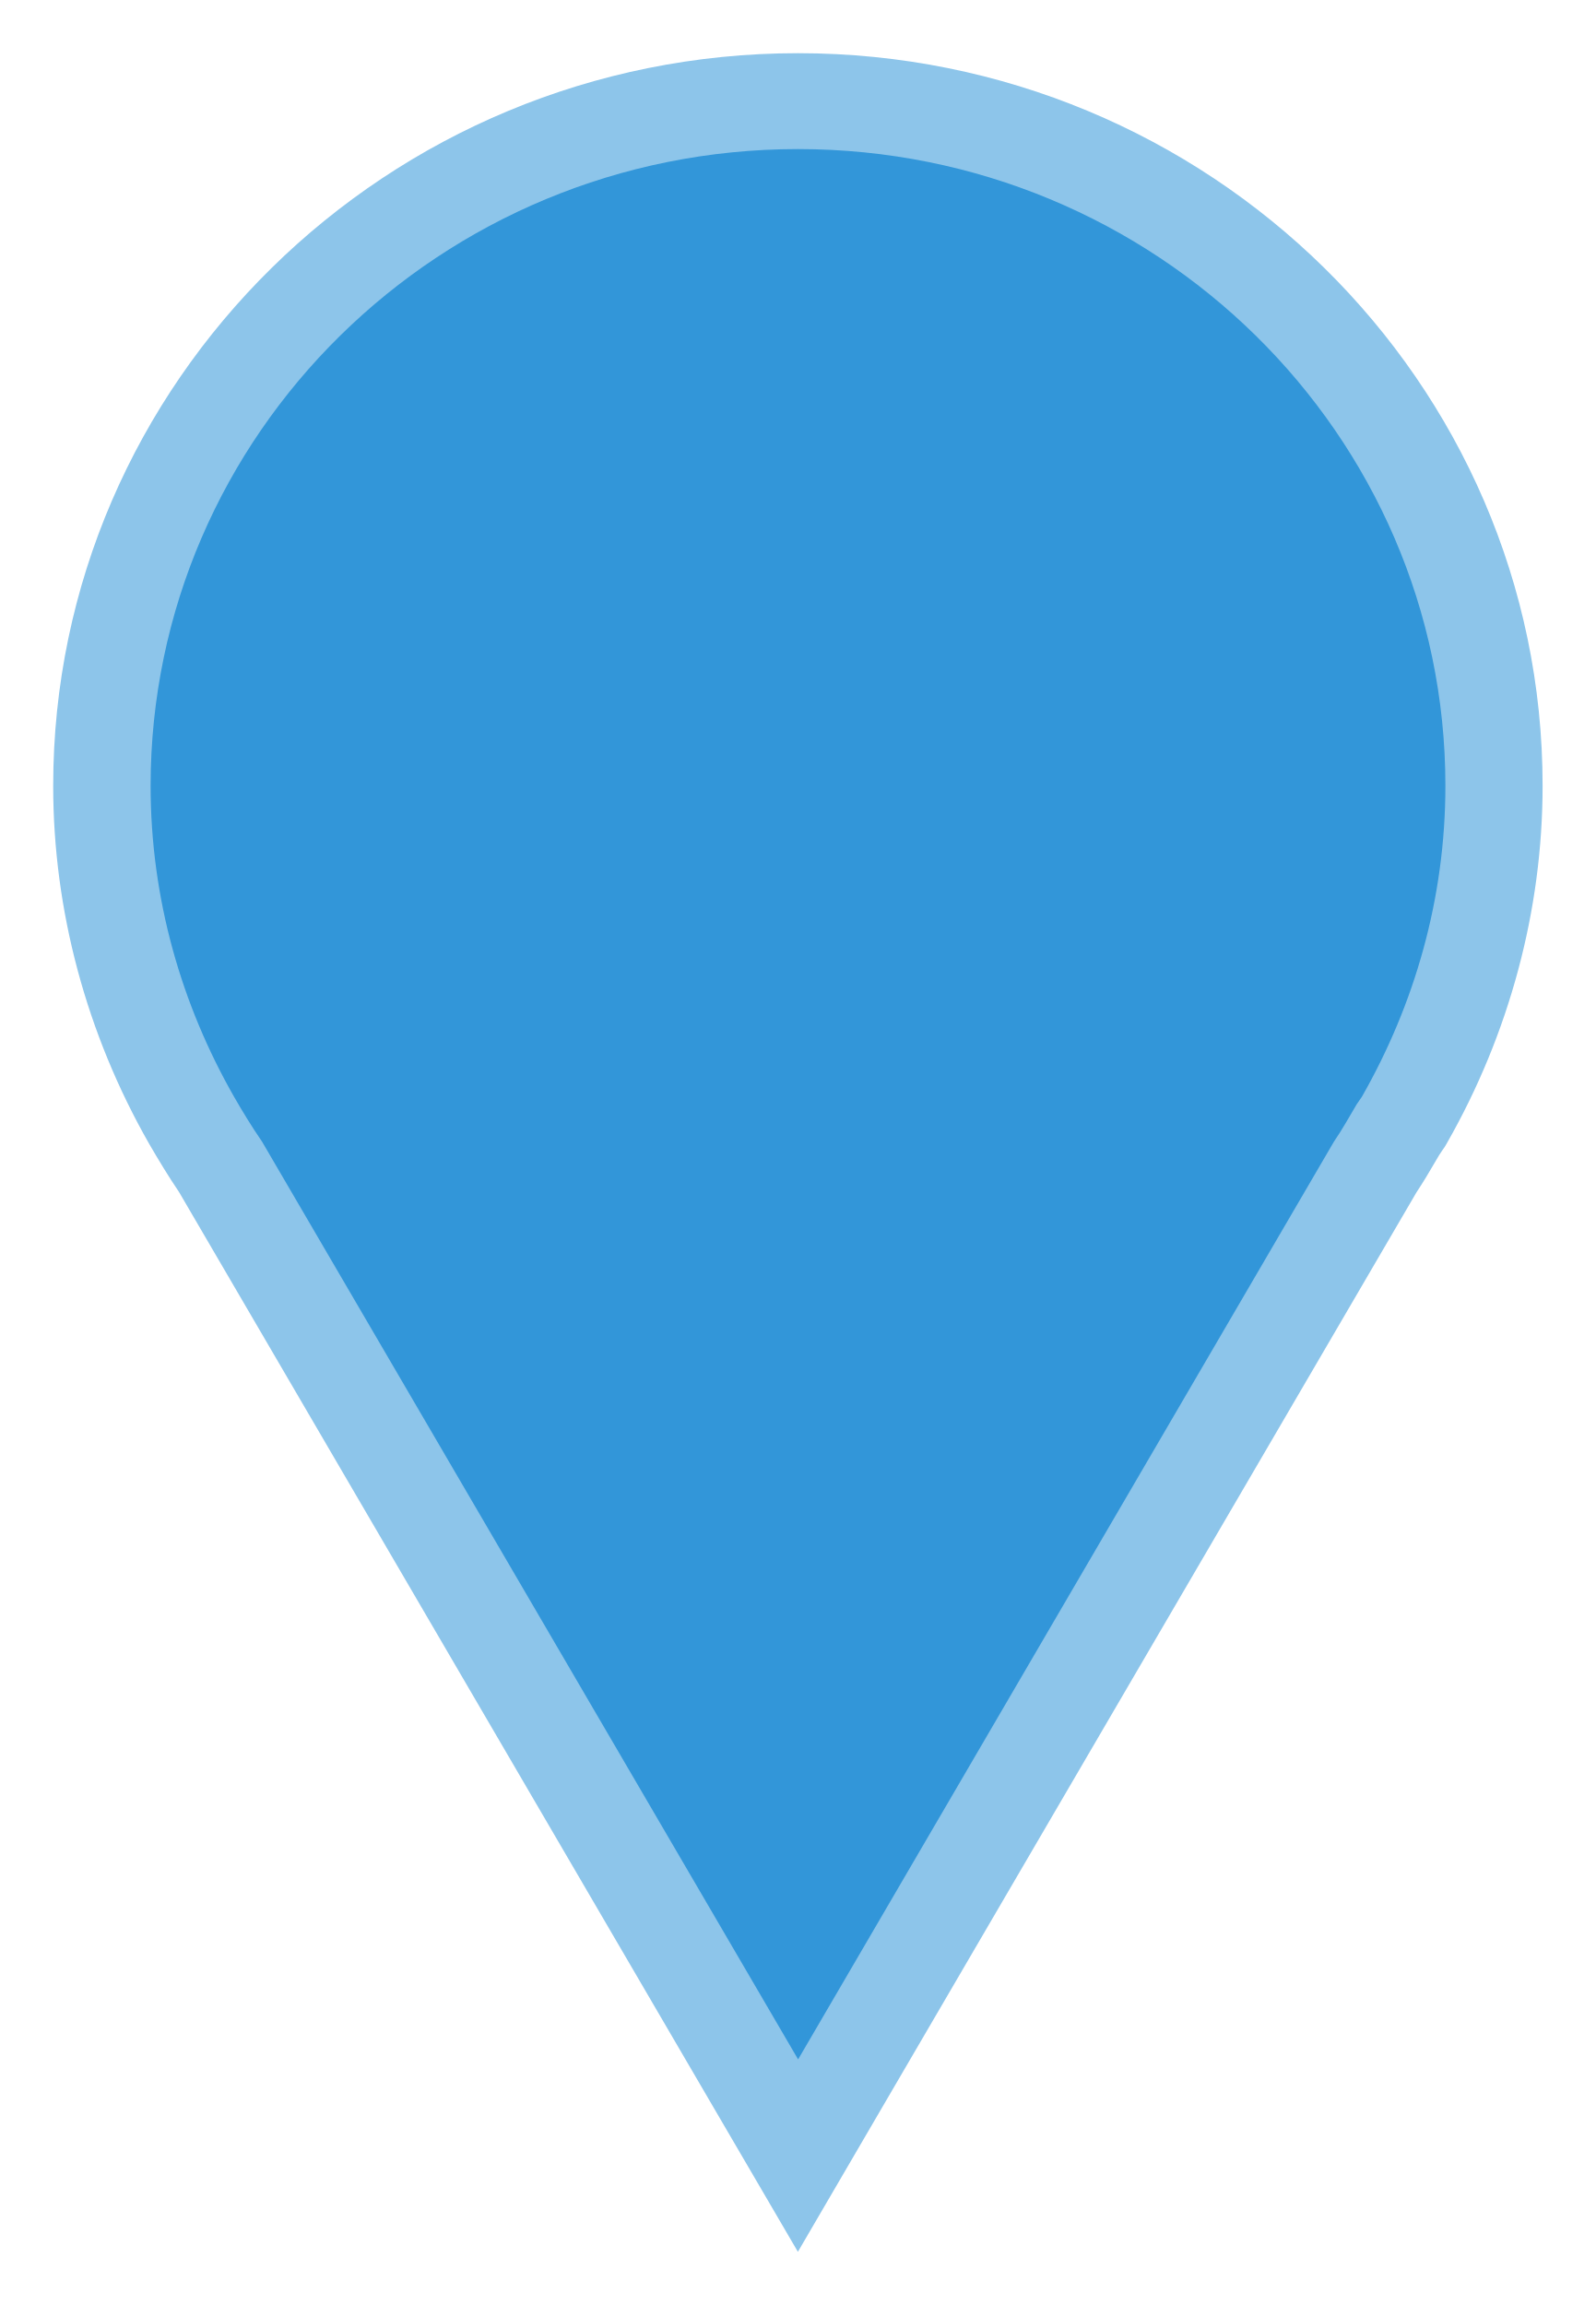
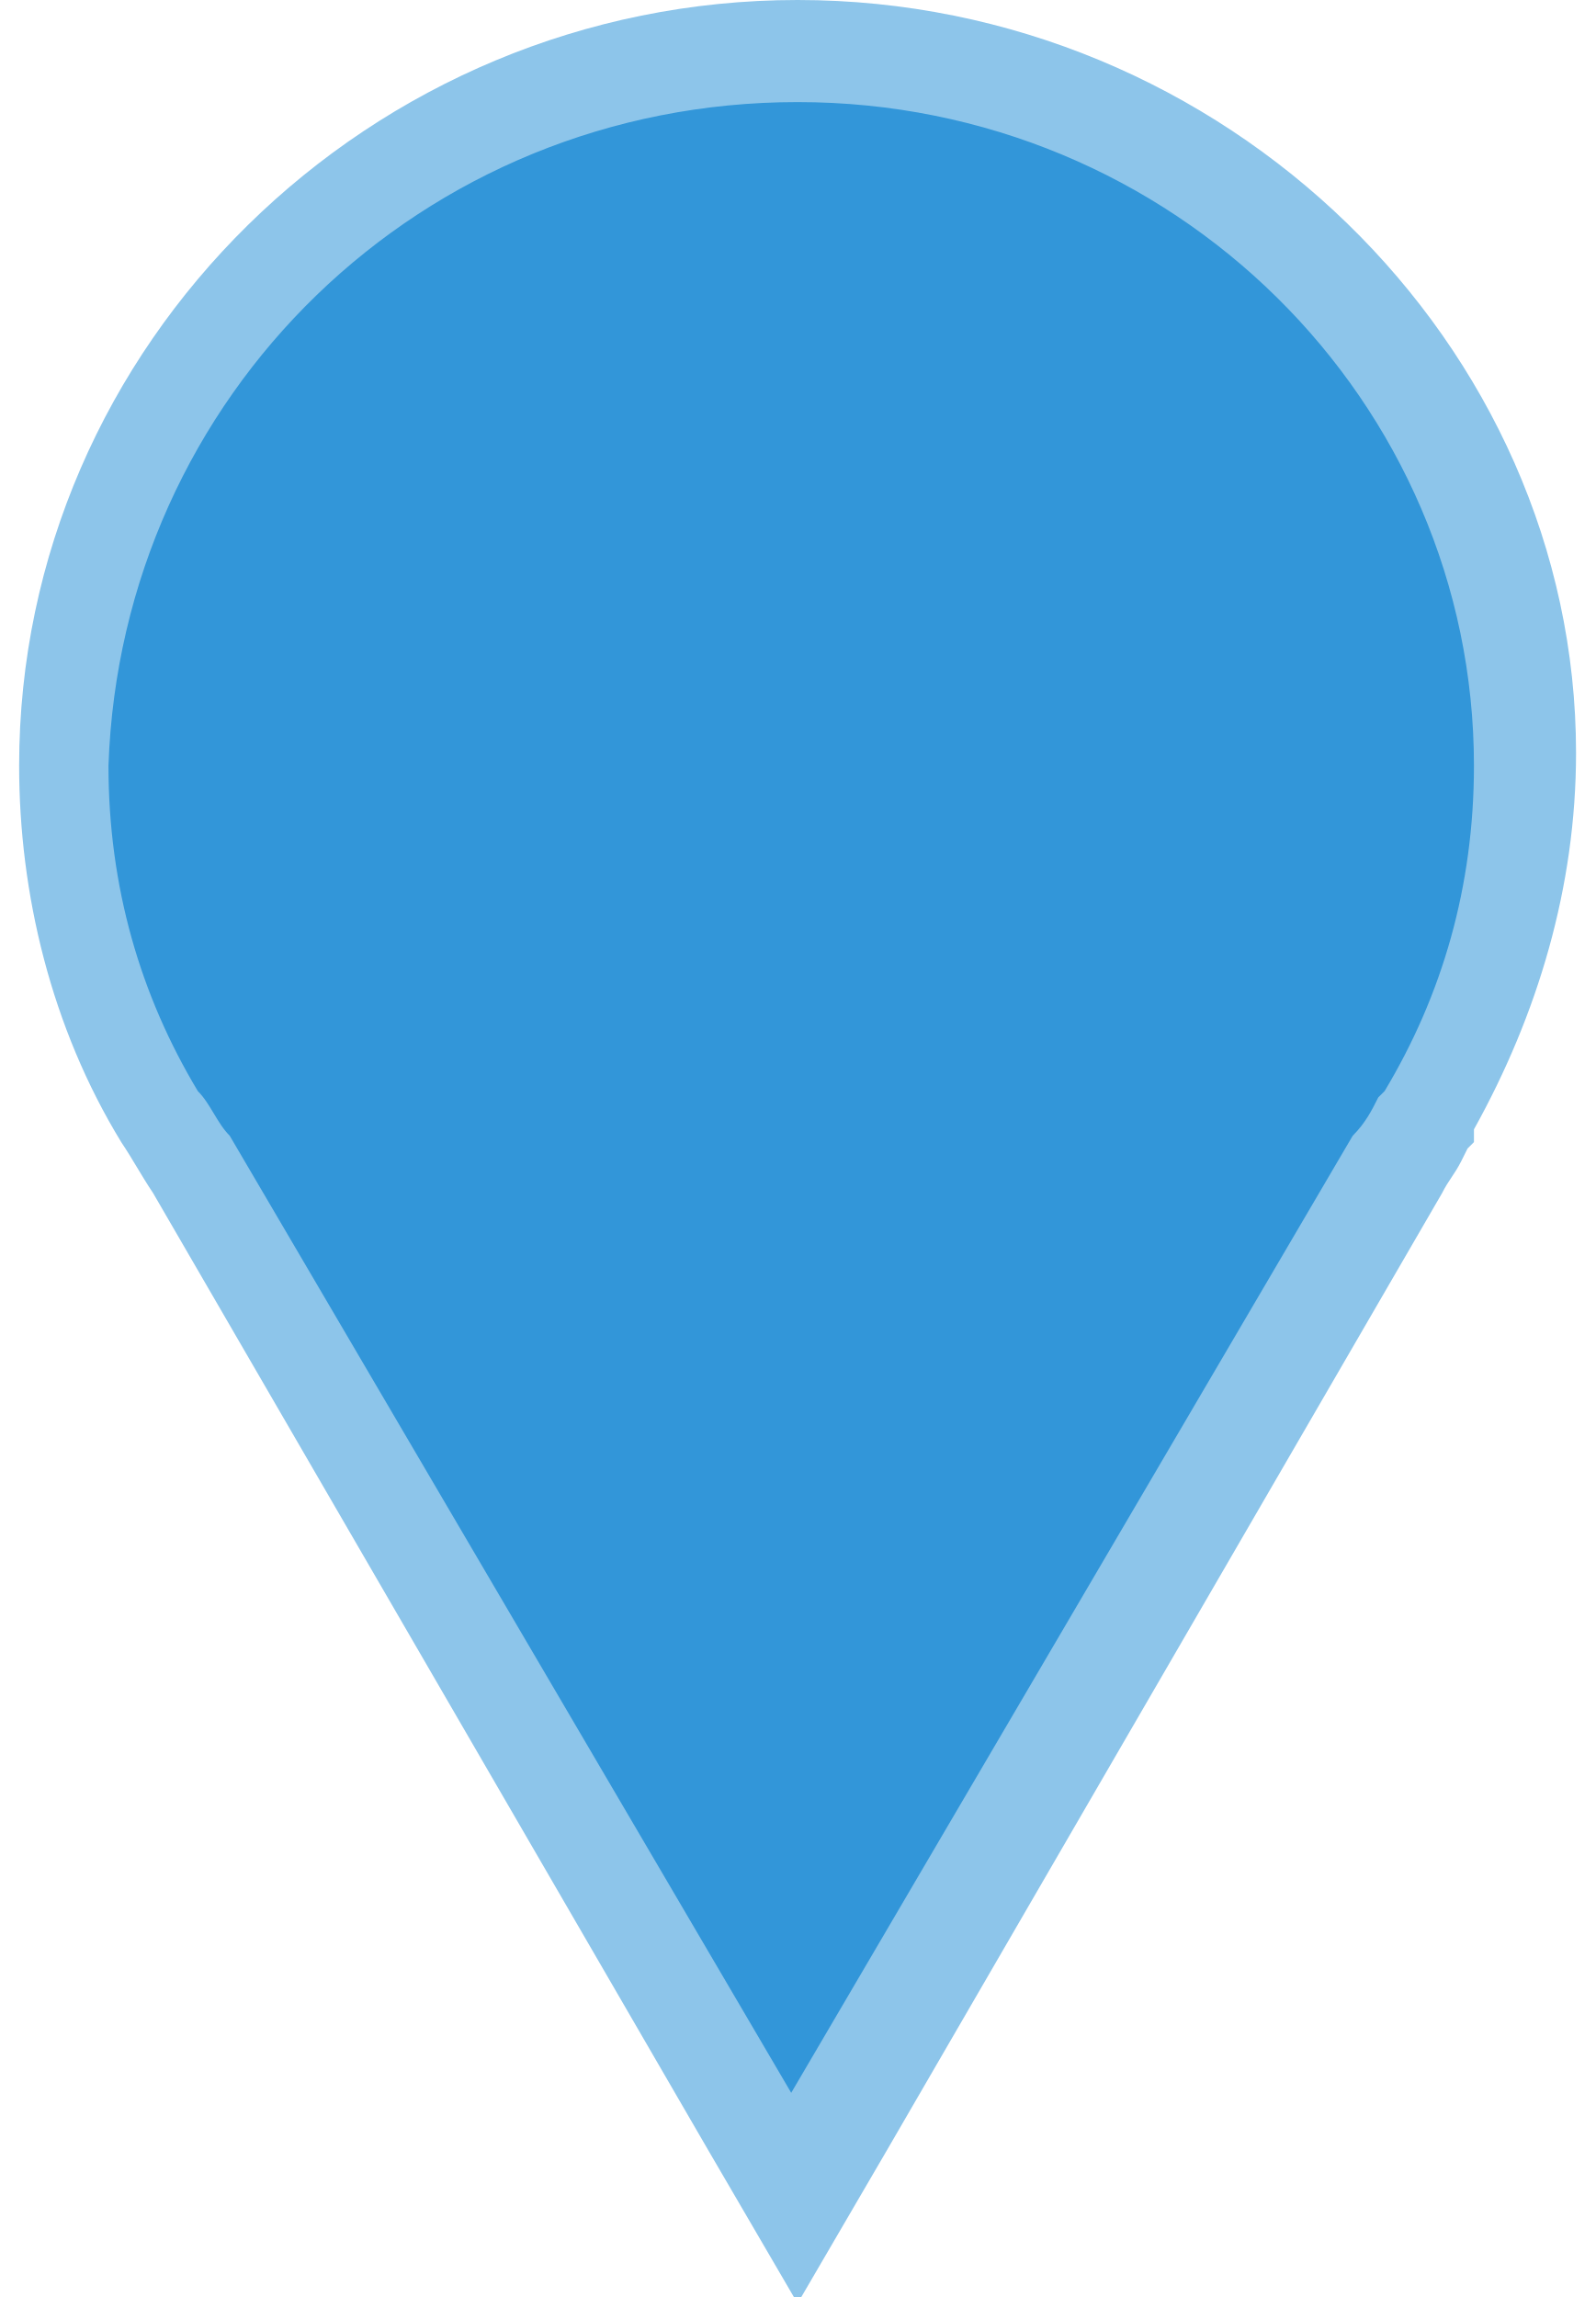
- <svg xmlns="http://www.w3.org/2000/svg" version="1.1" id="Layer_1" x="0px" y="0px" width="45px" height="65px" viewBox="0 0 45 65" enable-background="new 0 0 45 65" xml:space="preserve">
+ <svg xmlns="http://www.w3.org/2000/svg" version="1.1" id="Layer_1" x="0px" y="0px" viewBox="-17 32.5 25 36" style="enable-background:new -17 32.5 25 36;" xml:space="preserve">
+   <style type="text/css">
+ 	.st0{fill:#3296D9;}
+ 	.st1{fill:#8DC5EA;}
+ </style>
  <g>
-     <path fill="#3296D9" d="M6.194,32.864c-0.247-0.36-0.525-0.813-0.79-1.27c-1.656-2.905-2.531-6.167-2.531-9.436   c0-10.646,8.805-19.307,19.63-19.307c10.823,0,19.632,8.661,19.632,19.307c0,3.268-0.875,6.53-2.535,9.432l-0.195,0.302   l-0.121,0.211c-0.174,0.287-0.34,0.578-0.533,0.853l-16.243,27.83L6.194,32.864z" />
-     <path fill="#8DC5EA" d="M22.503,4.204c10.077,0,18.256,8.04,18.256,17.955c0,3.19-0.875,6.176-2.356,8.771l-0.144,0.209   c-0.212,0.354-0.407,0.713-0.643,1.055l-15.11,25.88L7.389,32.193c-0.284-0.412-0.542-0.836-0.79-1.266   c-1.481-2.596-2.352-5.58-2.352-8.769C4.249,12.244,12.42,4.204,22.503,4.204 M22.503,1.5C10.921,1.5,1.5,10.766,1.5,22.16   c0,3.502,0.935,6.992,2.705,10.094c0.271,0.467,0.547,0.923,0.843,1.36l15.067,25.804L22.5,63.5l2.382-4.082l15.063-25.797   c0.183-0.275,0.354-0.561,0.518-0.844l0.121-0.205l0.091-0.137l0.062-0.088l0.056-0.095C42.566,29.15,43.5,25.659,43.5,22.16   C43.506,10.766,34.083,1.5,22.503,1.5L22.503,1.5z" />
+     <path class="st0" d="M-14,50.7c-0.1-0.2-0.3-0.5-0.5-0.7c-1-1.7-1.5-3.6-1.5-5.5c0-6.2,5.1-11.2,11.4-11.2c6.3,0,11.4,5,11.4,11.2   c0,1.9-0.5,3.8-1.5,5.5l-0.1,0.2l-0.1,0.1c-0.1,0.2-0.2,0.3-0.3,0.5l-9.4,16.2L-14,50.7z" />
+     <path class="st1" d="M-4.5,34.1c5.9,0,10.6,4.7,10.6,10.4c0,1.9-0.5,3.6-1.4,5.1l-0.1,0.1c-0.1,0.2-0.2,0.4-0.4,0.6l-8.8,15   l-8.8-15c-0.2-0.2-0.3-0.5-0.5-0.7c-0.9-1.5-1.4-3.2-1.4-5.1C-15.1,38.7-10.4,34.1-4.5,34.1 M-4.5,32.5c-6.7,0-12.2,5.4-12.2,12   c0,2,0.5,4.1,1.6,5.9c0.2,0.3,0.3,0.5,0.5,0.8l8.7,15l1.4,2.4l1.4-2.4l8.7-15c0.1-0.2,0.2-0.3,0.3-0.5L6,50.5l0.1-0.1l0-0.1l0-0.1   c1-1.8,1.6-3.8,1.6-5.9C7.7,37.9,2.2,32.5-4.5,32.5L-4.5,32.5z" />
  </g>
</svg>
